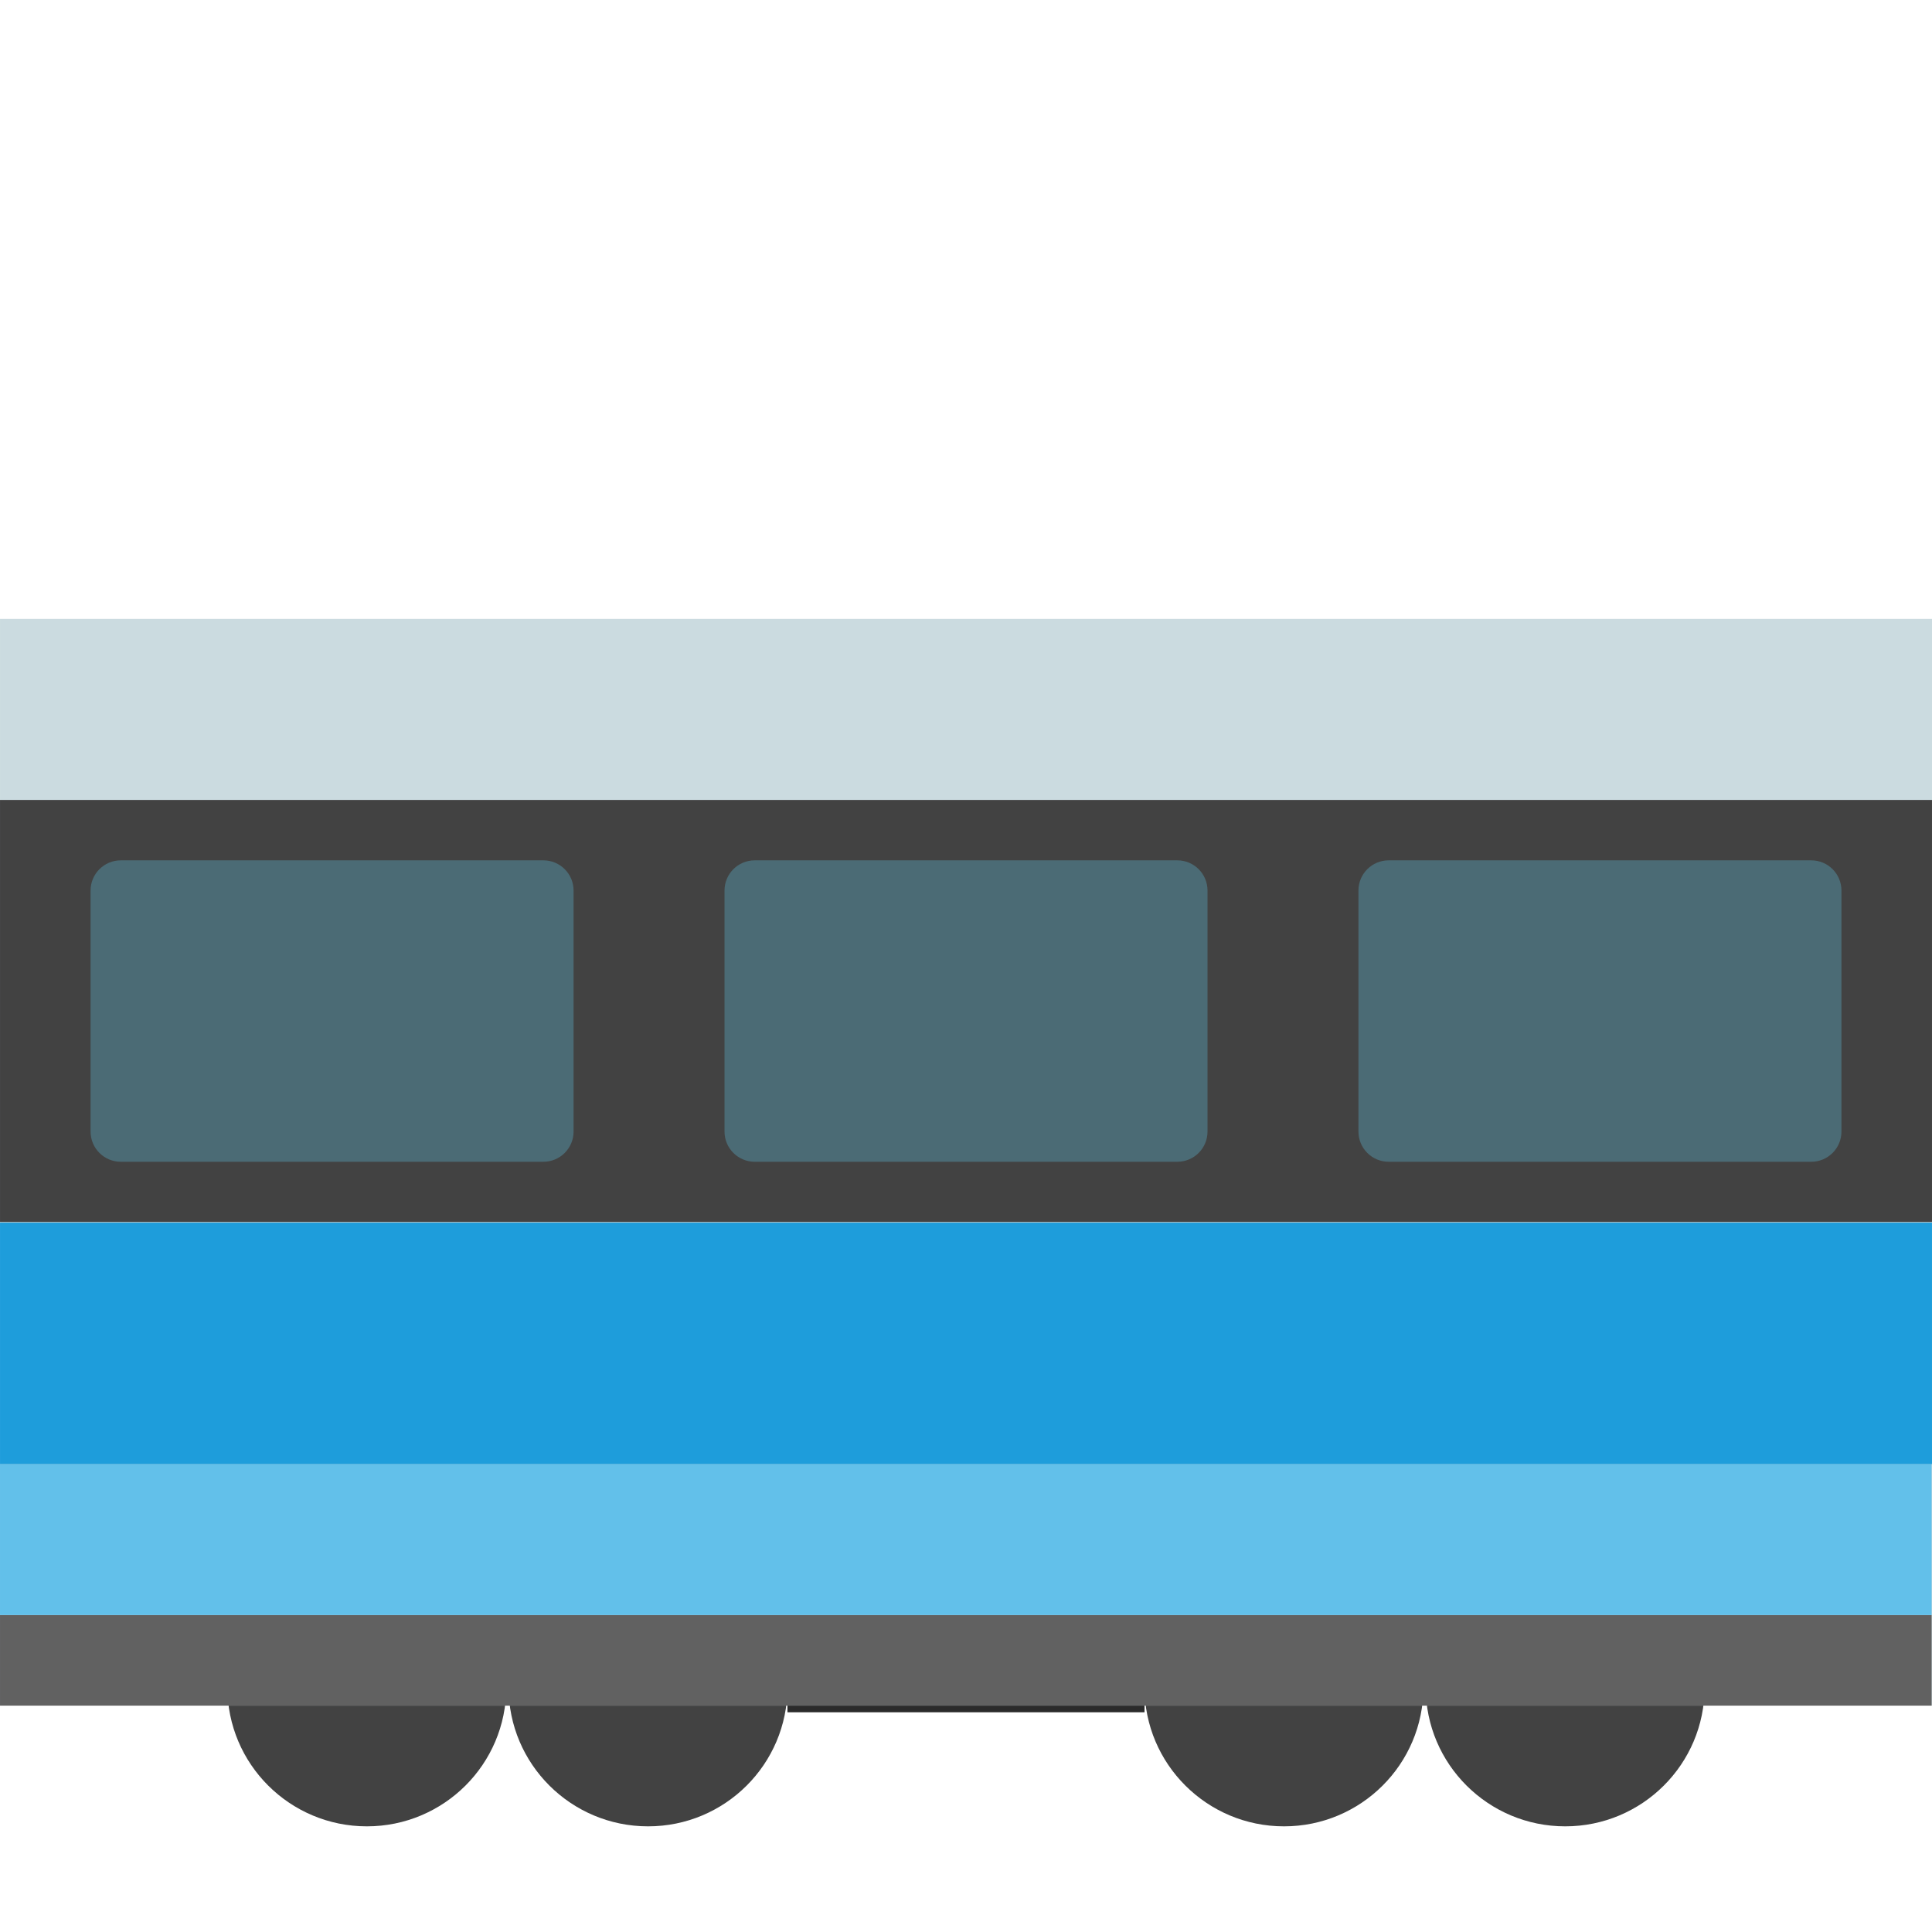
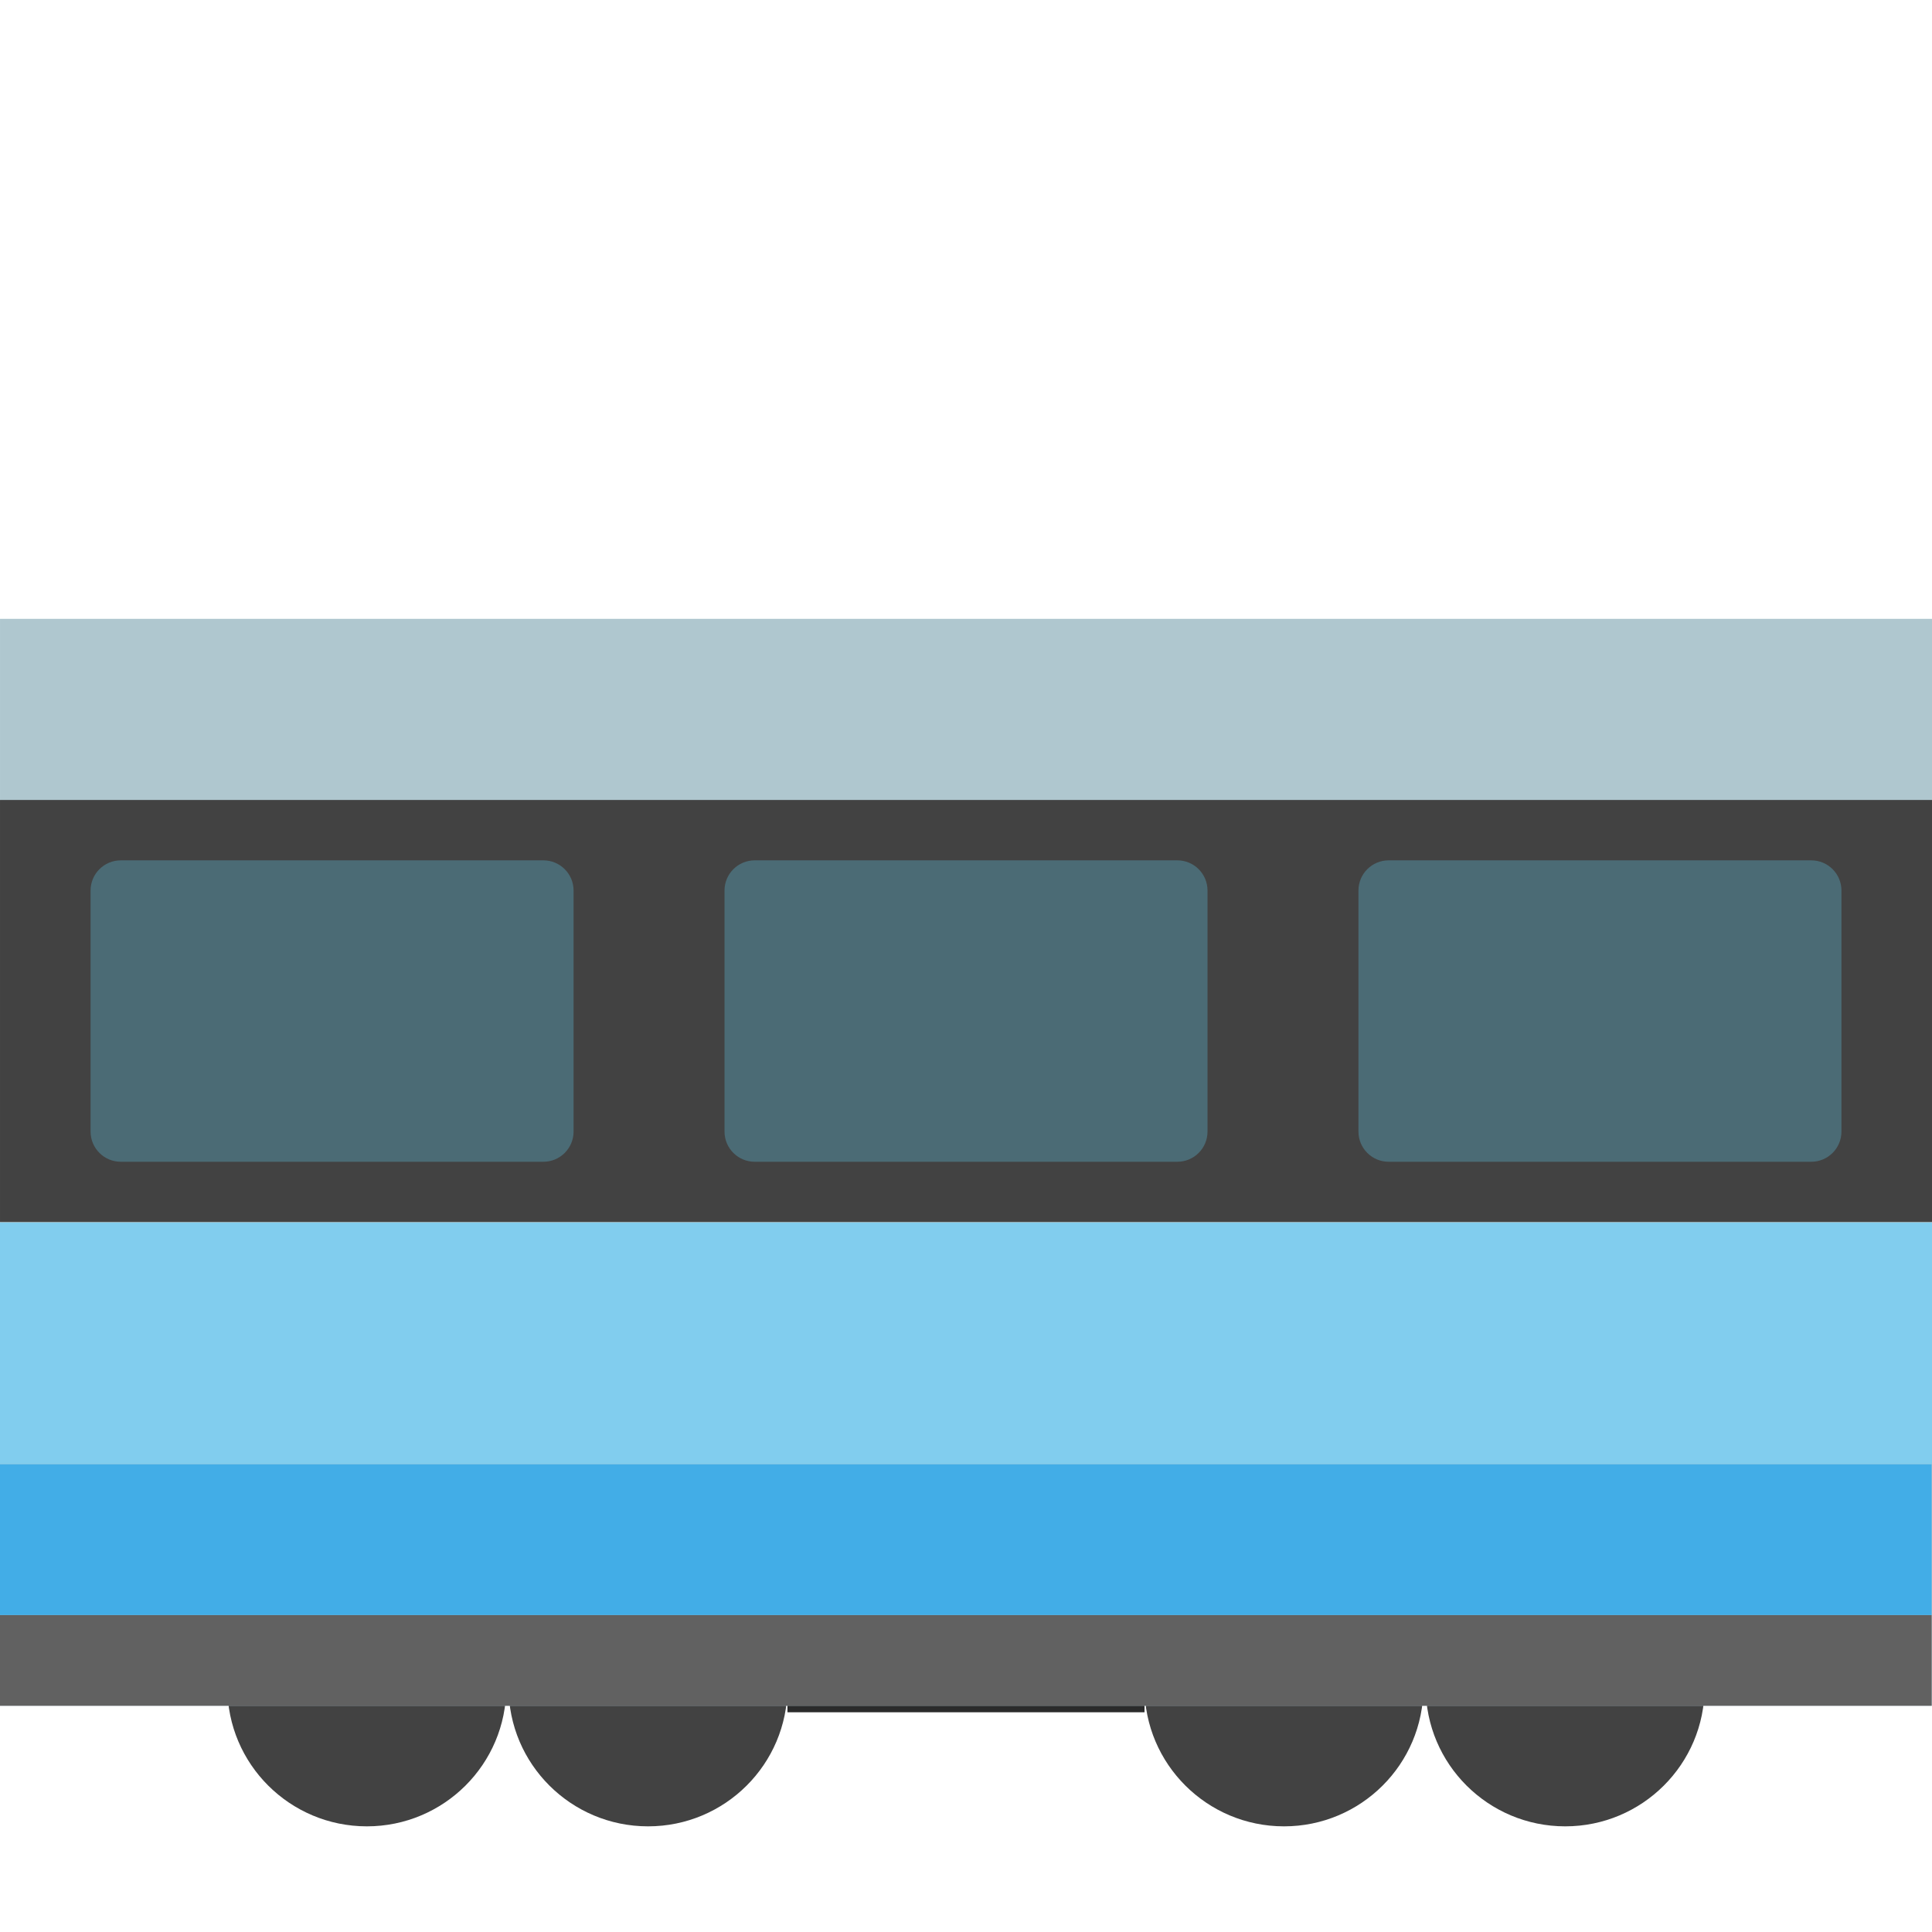
<svg xmlns="http://www.w3.org/2000/svg" width="128px" height="128px" version="1.1" xml:space="preserve" style="fill-rule:evenodd;clip-rule:evenodd;stroke-linejoin:round;stroke-miterlimit:2;">
-   <g transform="matrix(1,0,0,1,-512,0)">
-     <g id="High-Speed-Train" />
-     <g id="Steam-Locomotive" />
-     <g id="Mountain-Railway" />
-     <g id="Railcar" transform="matrix(1,0,0,0.99849,109.626,0.182736)">
-       <g id="Bogie" transform="matrix(1,0,0,1,18.3737,-6.66134e-16)">
-         <g transform="matrix(1,0,0,1,383.991,2.571)">
-           <rect x="52.18" y="109.66" width="23.657" height="1.2" style="fill:#2b2b2b;fill-rule:nonzero;" />
-         </g>
-         <g transform="matrix(1,0,0,1,383.991,2.571)">
-           <path d="M94.314,109.202C94.314,114.305 90.175,118.429 85.08,118.429C79.977,118.429 75.837,114.297 75.837,109.202C75.837,104.092 79.977,99.975 85.08,99.975C90.175,99.975 94.314,104.099 94.314,109.202ZM112.944,109.202C112.944,114.305 108.804,118.429 103.709,118.429C98.606,118.429 94.467,114.297 94.467,109.202C94.467,104.092 98.607,99.975 103.709,99.975C108.812,99.975 112.944,104.099 112.944,109.202ZM33.551,109.202C33.551,114.305 29.411,118.429 24.316,118.429C19.213,118.429 15.074,114.297 15.074,109.202C15.074,104.092 19.214,99.975 24.316,99.975C29.412,99.975 33.551,104.099 33.551,109.202ZM52.18,109.202C52.18,114.305 48.041,118.429 42.946,118.429C37.843,118.429 33.704,114.297 33.704,109.202C33.704,104.092 37.843,99.975 42.946,99.975C48.049,99.975 52.181,104.099 52.181,109.202L52.18,109.202Z" style="fill:#424242;fill-rule:nonzero;" />
-         </g>
+   <g id="Railcar" transform="matrix(1,0,0,0.99849,-402.374,0.182736)">
+     <g id="Bogie" transform="matrix(1,0,0,1,18.3737,-6.66134e-16)">
+       <g transform="matrix(1,0,0,1,383.991,2.571)">
+         <rect x="52.18" y="109.66" width="23.657" height="1.2" style="fill:#2b2b2b;" />
      </g>
-       <g id="Body" transform="matrix(1,0,0,1,18.3737,0)">
-         <clipPath id="_clip1">
-           <rect x="384.001" y="40.879" width="127.999" height="72.109" />
-         </clipPath>
-         <g clip-path="url(#_clip1)">
-           <g id="Livery">
-             <rect x="384.001" y="40.879" width="127.999" height="72.121" style="fill:#cbdbe0;" />
-             <g transform="matrix(31.9997,0,0,1.00353,-12735.9,8.63297)">
-               <rect x="410" y="98" width="4" height="6" style="fill:#616161;" />
-             </g>
-             <g transform="matrix(31.9997,0,0,1.66919,-12735.9,-66.6167)">
-               <rect x="410" y="98" width="4" height="6" style="fill:#62c0ea;" />
-             </g>
-             <g transform="matrix(32,0,0,2.6707,-12736,-180.789)">
-               <rect x="410" y="98" width="4" height="6" style="fill:#1e9ddb;" />
-             </g>
+       <g transform="matrix(1,0,0,1,383.991,2.571)">
+         <path d="M94.314,109.202C94.314,114.305 90.175,118.429 85.08,118.429C79.977,118.429 75.837,114.297 75.837,109.202C75.837,104.092 79.977,99.975 85.08,99.975C90.175,99.975 94.314,104.099 94.314,109.202ZM112.944,109.202C112.944,114.305 108.804,118.429 103.709,118.429C98.606,118.429 94.467,114.297 94.467,109.202C94.467,104.092 98.607,99.975 103.709,99.975C108.812,99.975 112.944,104.099 112.944,109.202ZM33.551,109.202C33.551,114.305 29.411,118.429 24.316,118.429C19.213,118.429 15.074,114.297 15.074,109.202C15.074,104.092 19.214,99.975 24.316,99.975C29.412,99.975 33.551,104.099 33.551,109.202ZM52.18,109.202C52.18,114.305 48.041,118.429 42.946,118.429C37.843,118.429 33.704,114.297 33.704,109.202C33.704,104.092 37.843,99.975 42.946,99.975C48.049,99.975 52.181,104.099 52.181,109.202L52.18,109.202Z" style="fill:#424242;fill-rule:nonzero;" />
+       </g>
+     </g>
+     <g id="Body" transform="matrix(1,0,0,1,18.3737,0)">
+       <g>
+         <g id="Livery">
+           <rect x="384.001" y="40.879" width="127.999" height="72.121" style="fill:#afc7cf;" />
+           <g transform="matrix(31.9997,0,0,1.00353,-12735.9,8.63297)">
+             <rect x="410" y="98" width="4" height="6" style="fill:#616161;" />
          </g>
-           <g id="Windows">
-             <g transform="matrix(1,0,0,1.27273,4.54747e-13,-22.1938)">
-               <rect x="384.001" y="59" width="127.999" height="22" style="fill:#424242;" />
-             </g>
-             <g transform="matrix(1.77778,0,0,0.909091,-303.333,3.26684)">
-               <path d="M408,61.203C408,59.987 407.496,59 406.875,59L391.125,59C390.504,59 390,59.987 390,61.203L390,78.797C390,80.013 390.504,81 391.125,81L406.875,81C407.496,81 408,80.013 408,78.797L408,61.203Z" style="fill:#4b6b75;" />
-             </g>
-             <g transform="matrix(1.77778,0,0,0.909091,-261.333,3.26684)">
-               <path d="M408,61.203C408,59.987 407.496,59 406.875,59L391.125,59C390.504,59 390,59.987 390,61.203L390,78.797C390,80.013 390.504,81 391.125,81L406.875,81C407.496,81 408,80.013 408,78.797L408,61.203Z" style="fill:#4b6b75;" />
-             </g>
-             <g transform="matrix(1.77778,0,0,0.909091,-219.333,3.26684)">
-               <path d="M408,61.203C408,59.987 407.496,59 406.875,59L391.125,59C390.504,59 390,59.987 390,61.203L390,78.797C390,80.013 390.504,81 391.125,81L406.875,81C407.496,81 408,80.013 408,78.797L408,61.203Z" style="fill:#4b6b75;" />
-             </g>
+           <g transform="matrix(31.9997,0,0,1.66919,-12735.9,-66.6167)">
+             <rect x="410" y="98" width="4" height="6" style="fill:#42ade7;" />
+           </g>
+           <g transform="matrix(32,0,0,2.6707,-12736,-180.789)">
+             <rect x="410" y="98" width="4" height="6" style="fill:#81cdee;" />
          </g>
        </g>
-       </g>
-     </g>
-     <g id="Bullet-Train" transform="matrix(-1,0,0,1,1024,0)">
-       <g id="Bogie1" />
-       <g id="Body1">
-         <g id="Cab" />
-         <g id="Livery1" transform="matrix(1,0,0,1,128,0)">
-           <clipPath id="_clip2">
-             <path d="M384,40.879L384,113L501.085,113.085L495,107L384,107L495,107C495,107 510,103.336 510,91C510,82 487.894,73.886 473.419,73C458.944,72.114 447.226,69 433,64C420.67,59.666 402.29,40.879 384,40.879Z" />
-           </clipPath>
-           <g clip-path="url(#_clip2)">
-             <g transform="matrix(1,0,0,0.998322,-1.09139e-11,0.189584)">
-               <rect x="384.001" y="40.879" width="127.999" height="72.121" style="fill:#cbdbe0;" />
-             </g>
-             <g transform="matrix(31.9997,0,0,1,-12735.9,9)">
-               <rect x="410" y="98" width="4" height="6" style="fill:#616161;" />
-             </g>
-             <g transform="matrix(31.9997,0,0,1.66667,-12735.9,-66.3333)">
-               <rect x="410" y="98" width="4" height="6" style="fill:#62c0ea;" />
-             </g>
-             <g transform="matrix(32,0,0,2.66667,-12736,-180.333)">
-               <rect x="410" y="98" width="4" height="6" style="fill:#1e9ddb;" />
-             </g>
+         <g id="Windows">
+           <g transform="matrix(1,0,0,1.27273,4.54747e-13,-22.1938)">
+             <rect x="384.001" y="59" width="127.999" height="22" style="fill:#424242;" />
+           </g>
+           <g transform="matrix(1.77778,0,0,0.909091,-303.333,3.26684)">
+             <path d="M408,61.203C408,59.987 407.496,59 406.875,59L391.125,59C390.504,59 390,59.987 390,61.203L390,78.797C390,80.013 390.504,81 391.125,81L406.875,81C407.496,81 408,80.013 408,78.797L408,61.203Z" style="fill:#4b6b75;" />
+           </g>
+           <g transform="matrix(1.77778,0,0,0.909091,-261.333,3.26684)">
+             <path d="M408,61.203C408,59.987 407.496,59 406.875,59L391.125,59C390.504,59 390,59.987 390,61.203L390,78.797C390,80.013 390.504,81 391.125,81L406.875,81C407.496,81 408,80.013 408,78.797L408,61.203Z" style="fill:#4b6b75;" />
+           </g>
+           <g transform="matrix(1.77778,0,0,0.909091,-219.333,3.26684)">
+             <path d="M408,61.203C408,59.987 407.496,59 406.875,59L391.125,59C390.504,59 390,59.987 390,61.203L390,78.797C390,80.013 390.504,81 391.125,81L406.875,81C407.496,81 408,80.013 408,78.797L408,61.203Z" style="fill:#4b6b75;" />
          </g>
        </g>
      </g>
    </g>
  </g>
</svg>
